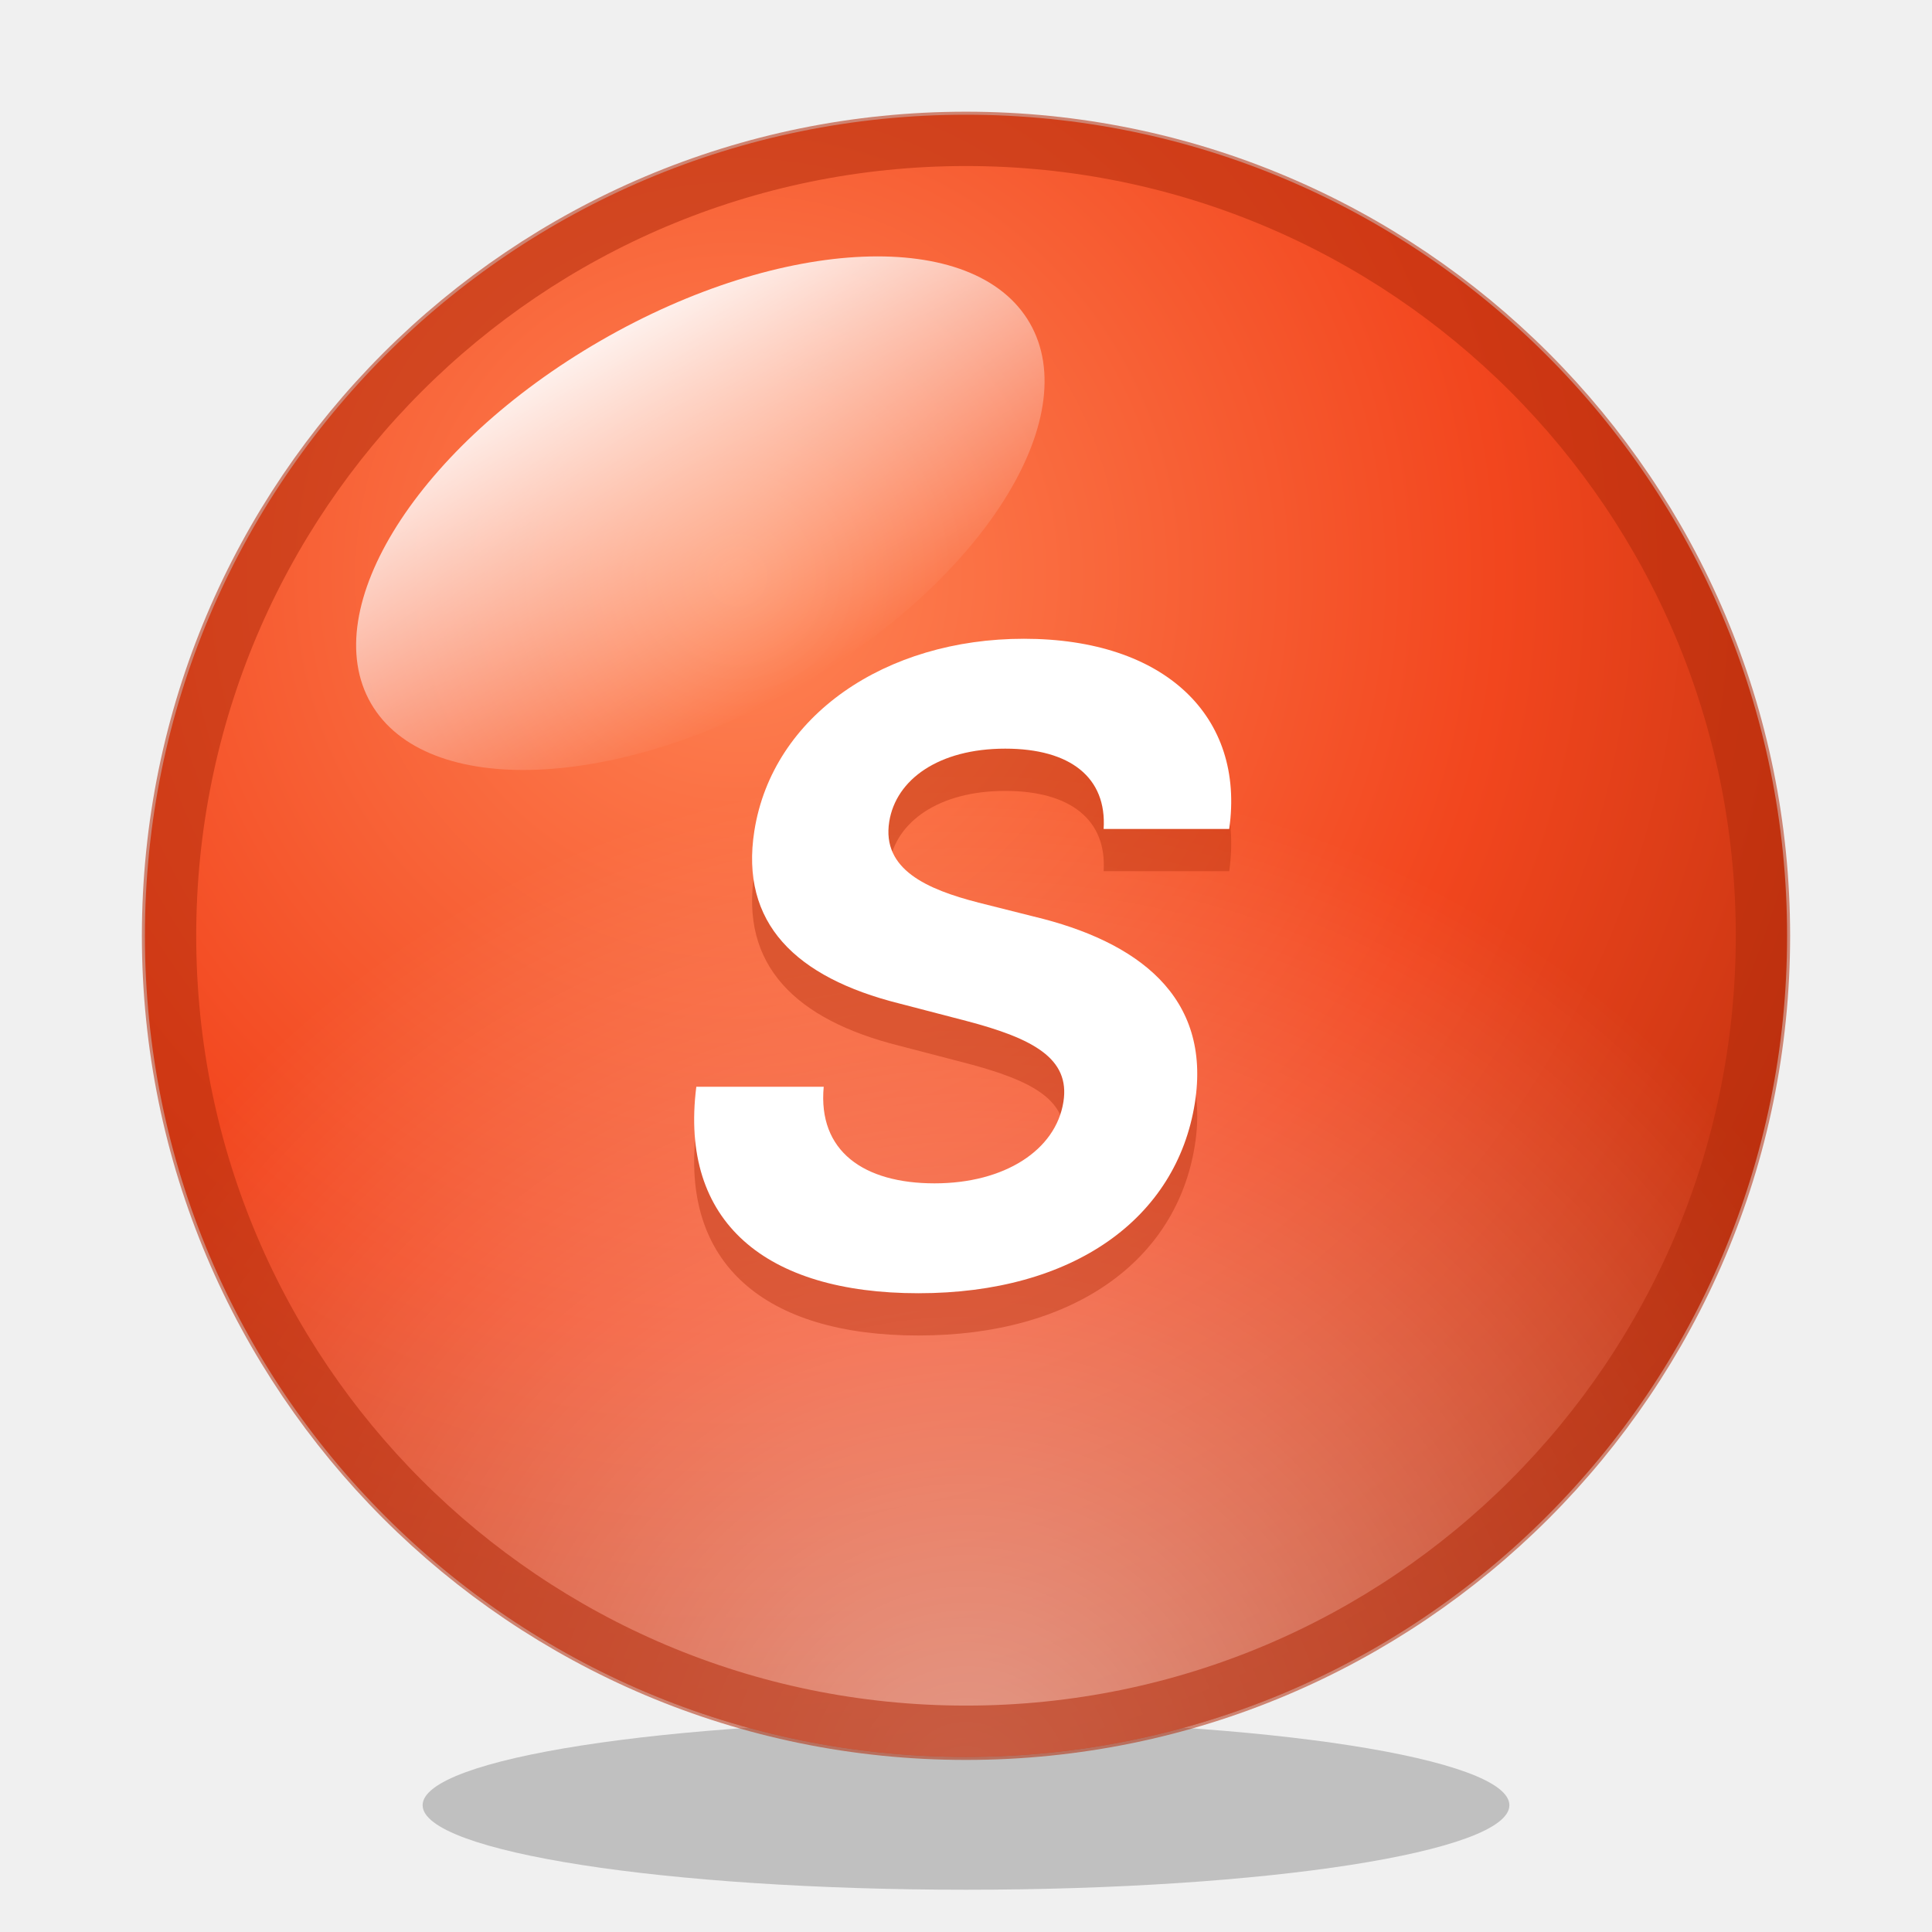
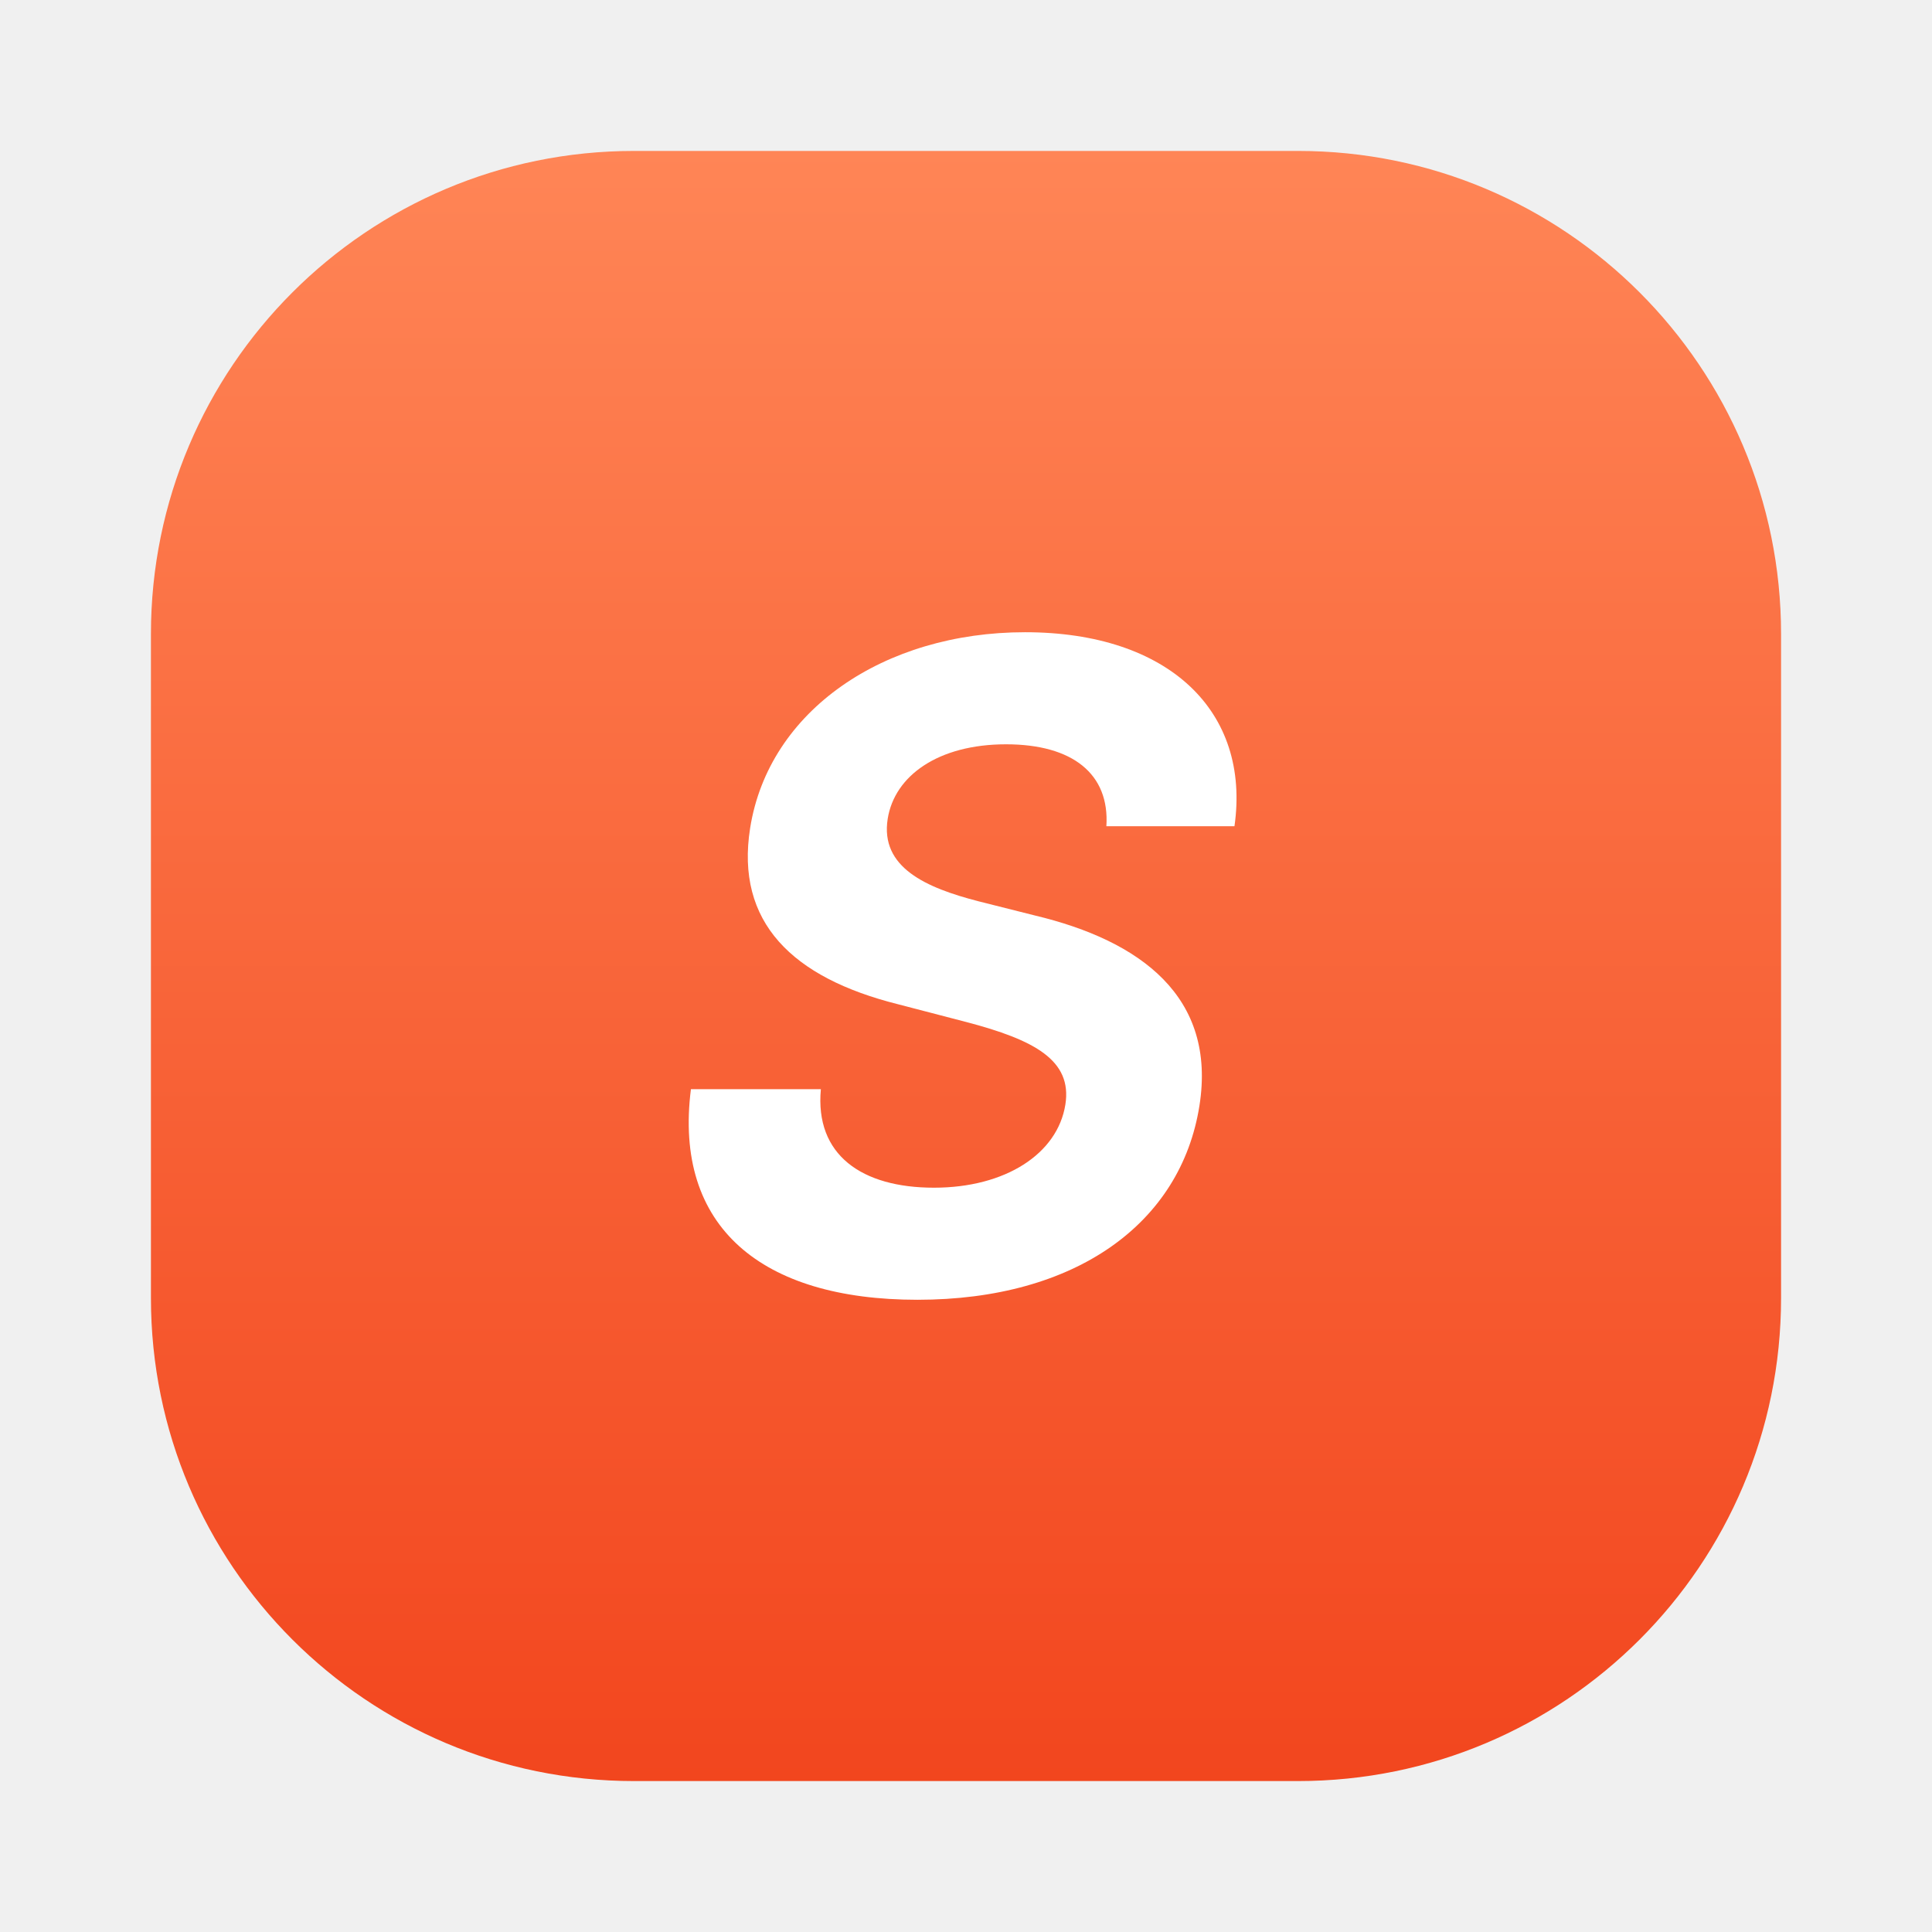
<svg xmlns="http://www.w3.org/2000/svg" width="32" height="32" viewBox="0 0 32 32">
  <defs>
-     <radialGradient id="b-svelte" cx=".36" cy=".28" r=".85">
+     <linearGradient id="t-svelte" x1="0" y1="0" x2="0" y2="1">
      <stop offset="0" stop-color="#FF8556" />
-       <stop offset=".55" stop-color="#F2461E" />
-       <stop offset="1" stop-color="#B22C0B" />
-     </radialGradient>
-     <radialGradient id="b-svelte-r" cx=".5" cy="1.02" r=".62">
-       <stop offset="0" stop-color="#FFFFFF" stop-opacity=".5" />
-       <stop offset="1" stop-color="#FFFFFF" stop-opacity="0" />
-     </radialGradient>
-     <linearGradient id="b-svelte-s" x1="0" y1="0" x2="0" y2="1">
-       <stop offset="0" stop-color="#FFFFFF" stop-opacity=".9" />
-       <stop offset="1" stop-color="#FFFFFF" stop-opacity="0" />
+       <stop offset="1" stop-color="#F2461E" />
    </linearGradient>
  </defs>
-   <ellipse cx="16" cy="29.9" rx="9" ry="1.4" fill="#000" opacity=".2" />
-   <circle cx="16" cy="15.5" r="13.6" fill="url(#b-svelte)" />
-   <circle cx="16" cy="15.5" r="13.6" fill="url(#b-svelte-r)" />
-   <circle cx="16" cy="15.5" r="13.2" fill="none" stroke="#B22C0B" stroke-opacity=".55" stroke-width=".9" />
-   <ellipse cx="11.6" cy="8.5" rx="6.3" ry="3.3" fill="url(#b-svelte-s)" transform="rotate(-30 11.6 8.5)" />
-   <g transform="translate(16 16)">
-     <g transform="translate(0 .7)" opacity=".4">
-       <g transform="skewX(-9)">
-         <path fill="#B22C0B" d="M0.07 5.42C2.64 5.42 4.15 4.18 4.15 2.27C4.15 0.5 2.77 -0.41 0.99 -0.82L0.04 -1.05C-0.85 -1.27 -1.65 -1.6 -1.65 -2.39C-1.65 -3.09 -1.02 -3.6 0.08 -3.6C1.16 -3.6 1.84 -3.12 1.92 -2.27H4C3.97 -4.13 2.44 -5.42 0.1 -5.42C-2.19 -5.42 -3.86 -4.15 -3.86 -2.24C-3.86 -0.71 -2.79 0.19 -1.01 0.62L0.15 0.91C1.3 1.2 1.97 1.53 1.97 2.25C1.97 3.05 1.21 3.6 0.05 3.6C-1.12 3.6 -1.97 3.07 -2.04 2H-4.15C-4.08 4.24 -2.46 5.42 0.07 5.42Z" />
-       </g>
-     </g>
+   <rect x="2.5" y="2.5" width="27" height="27" rx="8" fill="url(#t-svelte)" />
+   <g transform="translate(16 16) scale(1.02)">
    <g transform="skewX(-9)">
      <path fill="#FFFFFF" d="M0.07 5.42C2.64 5.42 4.15 4.18 4.15 2.27C4.15 0.5 2.77 -0.41 0.99 -0.82L0.04 -1.05C-0.85 -1.27 -1.65 -1.6 -1.65 -2.39C-1.65 -3.09 -1.02 -3.6 0.08 -3.6C1.16 -3.6 1.84 -3.12 1.92 -2.27H4C3.97 -4.13 2.44 -5.42 0.1 -5.42C-2.19 -5.42 -3.86 -4.15 -3.86 -2.24C-3.86 -0.71 -2.79 0.19 -1.01 0.62L0.15 0.91C1.3 1.2 1.97 1.53 1.97 2.25C1.97 3.05 1.21 3.6 0.05 3.6C-1.12 3.6 -1.97 3.07 -2.04 2H-4.15C-4.08 4.24 -2.46 5.42 0.07 5.42Z" />
    </g>
  </g>
</svg>
